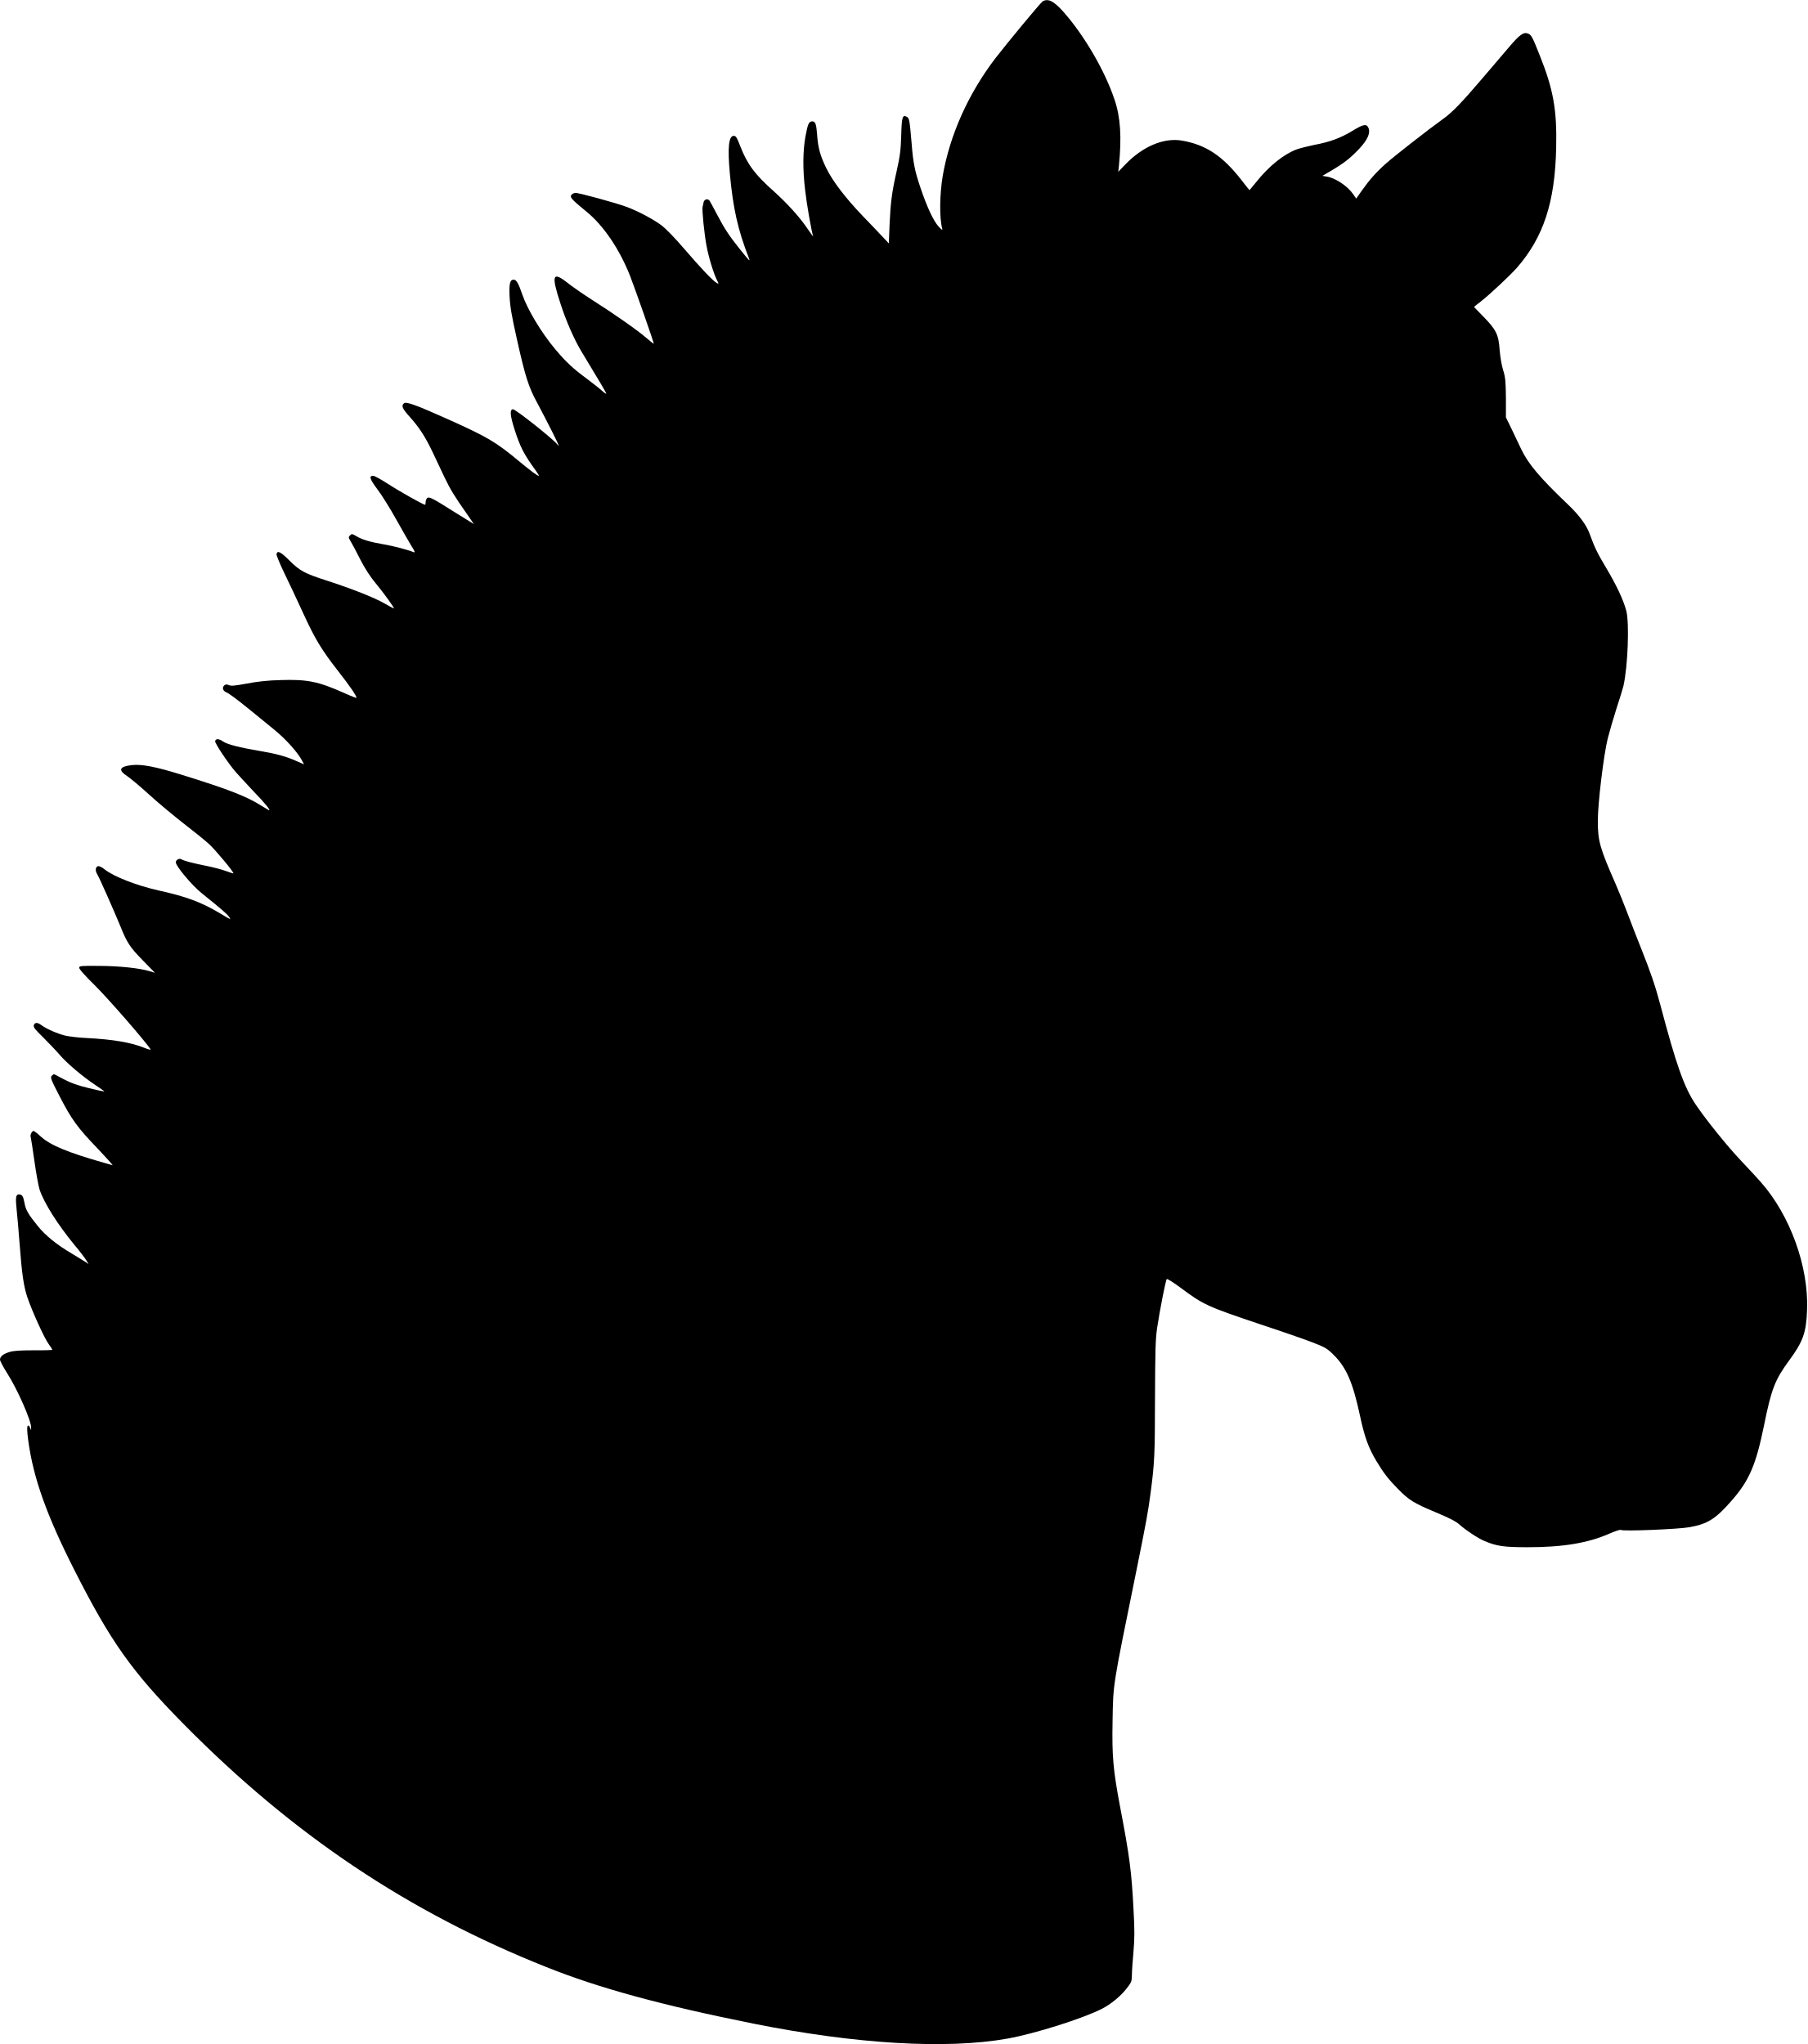
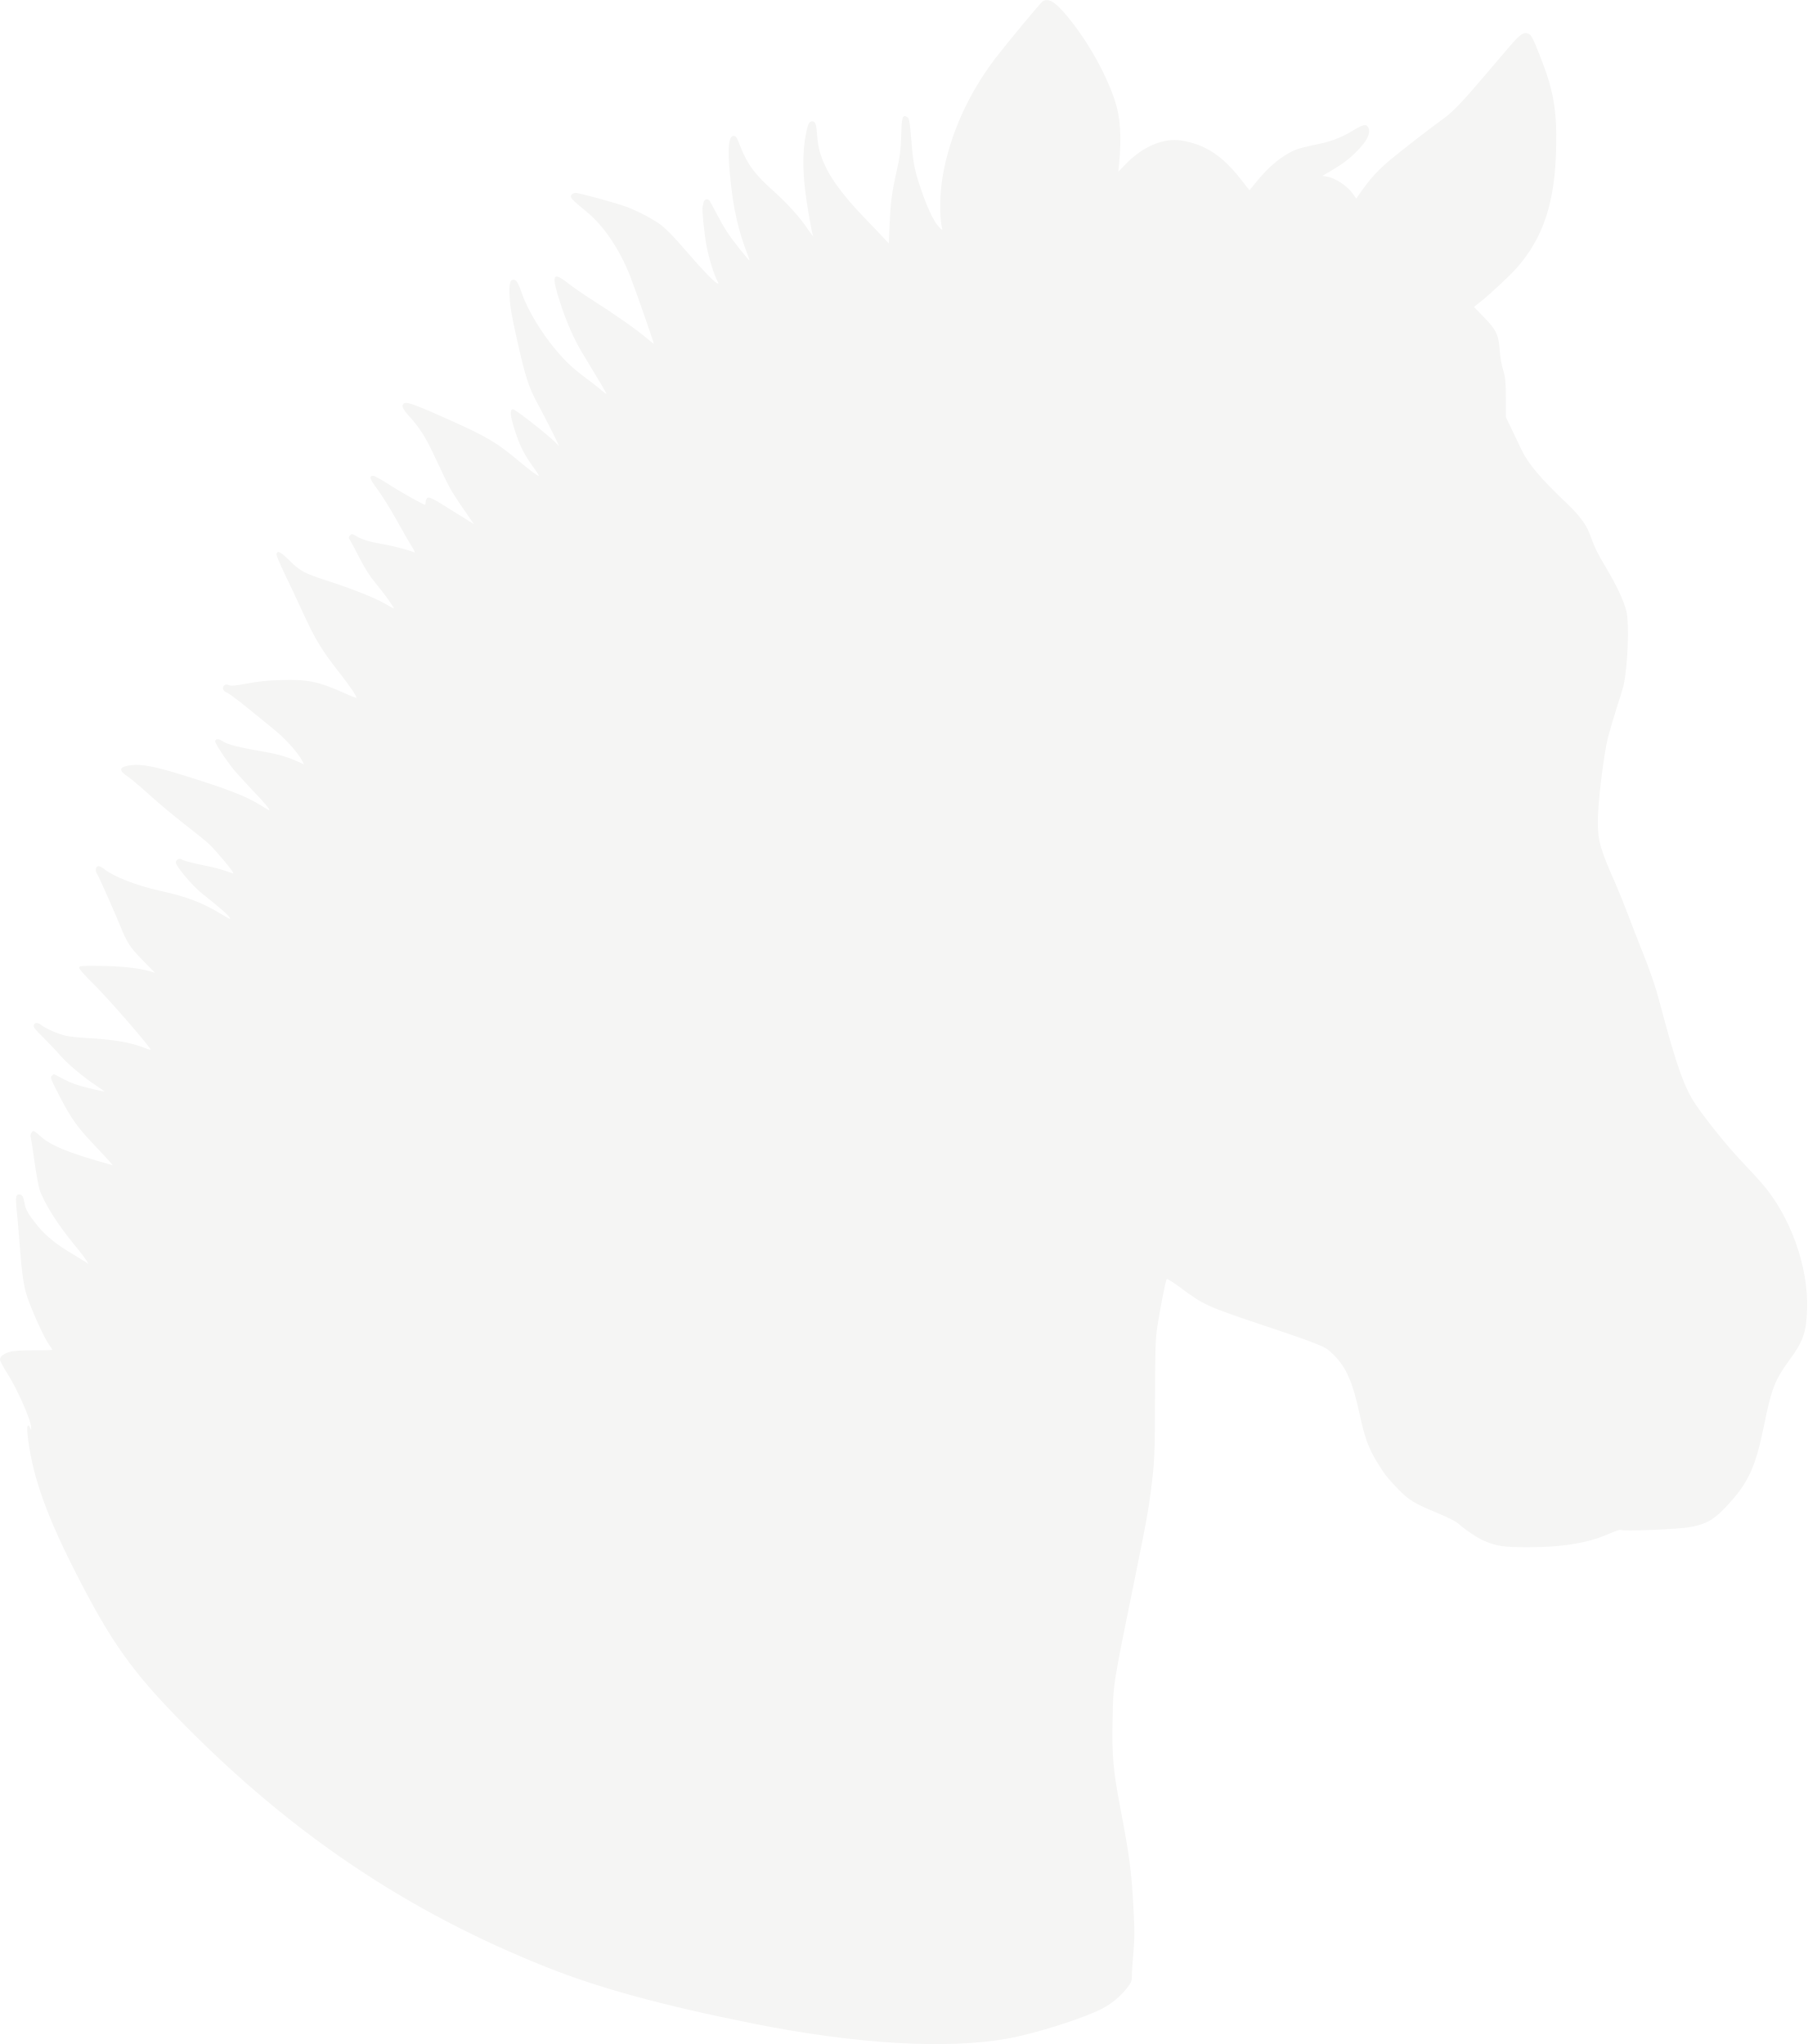
<svg xmlns="http://www.w3.org/2000/svg" style="width:50rem;" id="Tryb_izolacji" data-name="Tryb izolacji" viewBox="0 0 187.01 211.53">
-   <path d="m107.85.18c-.24.16-3.69,4.34-4.88,5.88-2.79,3.67-4.68,7.89-5.42,12.11-.33,1.97-.36,4.37-.05,5.53.03.15-.09.07-.39-.27-.52-.55-1.21-2.04-1.88-4.04-.57-1.66-.75-2.59-.9-4.52-.21-2.46-.24-2.64-.5-2.78-.45-.24-.53.01-.58,1.95-.05,1.53-.12,2.09-.47,3.66-.51,2.25-.63,3.26-.74,5.65l-.07,1.84-.65-.69c-.36-.38-1.29-1.37-2.09-2.19-1.79-1.87-3.11-3.61-3.76-4.96-.6-1.25-.82-2.03-.92-3.38-.08-1.12-.18-1.41-.5-1.41-.36,0-.47.28-.71,1.57-.27,1.52-.29,3.4-.03,5.56.16,1.43.65,4.22.82,4.73.03.1-.2-.2-.52-.67-.83-1.25-2.1-2.65-3.55-3.96-1.95-1.73-2.73-2.78-3.46-4.65-.36-.93-.45-1.08-.68-1.08-.52,0-.65,1.2-.4,3.92.33,3.57.82,5.78,1.96,8.71.16.43.1.37-.96-.95-1.05-1.31-1.57-2.09-2.33-3.55-.37-.7-.71-1.34-.77-1.42-.21-.25-.54-.16-.62.17-.03.18-.08.39-.1.46-.08.27.17,2.85.42,4.11.22,1.18.74,2.87,1.11,3.57.16.31.15.32-.06.21-.39-.21-1.61-1.49-3.32-3.48-1.03-1.2-1.93-2.13-2.42-2.5-.8-.6-2.31-1.41-3.51-1.87-1.08-.42-5.1-1.51-5.4-1.48-.16.02-.35.13-.42.24-.14.23.09.48,1.58,1.7,1.75,1.42,3.41,3.86,4.51,6.64.52,1.33,2.5,6.99,2.46,7.03-.01.02-.37-.25-.77-.6-.92-.8-3.47-2.58-5.62-3.94-.89-.57-2.02-1.35-2.51-1.74-1.59-1.25-1.73-.85-.76,2.12.57,1.78,1.43,3.74,2.17,4.96,1.9,3.14,2.57,4.27,2.57,4.36,0,.06-.21-.08-.46-.31-.24-.22-.96-.78-1.58-1.25-1.42-1.04-2.14-1.73-3.24-3.03-1.44-1.72-2.88-4.12-3.41-5.67-.38-1.13-.61-1.53-.88-1.53-.39,0-.5.4-.43,1.78.05,1,.21,1.96.77,4.45.86,3.85,1.2,4.89,2.09,6.53.37.69,1.07,2.03,1.55,2.99.7,1.41.81,1.65.5,1.27-.53-.63-4.35-3.66-4.58-3.61-.32.06-.28.63.16,2.03.59,1.86.99,2.64,2.21,4.31.22.31.37.55.32.55-.15,0-.75-.44-1.96-1.44-2.44-2.04-3.34-2.57-7.32-4.36-3.46-1.55-4.43-1.9-4.67-1.7-.3.25-.18.53.58,1.38,1.03,1.14,1.67,2.16,2.43,3.77.36.75.9,1.89,1.2,2.54.57,1.19,1.01,1.93,2.31,3.77l.71,1.03-.44-.27c-.25-.15-.95-.58-1.55-.96-2.26-1.43-2.64-1.63-2.83-1.46-.09.08-.17.27-.17.42s-.02.28-.06.28c-.17,0-2.7-1.42-3.83-2.16-.71-.46-1.4-.84-1.53-.84-.47,0-.37.33.44,1.41.45.59,1.31,1.98,1.93,3.09s1.33,2.35,1.58,2.76c.35.54.4.71.25.65-.55-.23-2.11-.65-3.08-.81-1.41-.24-2.23-.48-2.83-.83-.47-.28-.52-.29-.69-.1-.18.18-.18.22.07.62.14.23.59,1.07.99,1.87.48.93,1.03,1.79,1.56,2.42.88,1.06,2.03,2.65,1.91,2.65-.03,0-.46-.23-.96-.52-1.03-.59-3.33-1.51-5.96-2.36-2.33-.75-2.79-1-3.91-2.11-.88-.88-1.23-1.05-1.31-.63-.02.1.33.96.78,1.9.46.93,1.33,2.79,1.94,4.12,1.28,2.79,1.89,3.81,3.69,6.12,1.18,1.51,1.87,2.51,1.87,2.73,0,.03-.58-.18-1.27-.5-2.68-1.2-3.84-1.43-6.6-1.34-1.29.03-2.38.15-3.47.36-1.25.23-1.65.27-1.87.16-.22-.09-.32-.09-.46.02-.28.23-.16.6.23.74.2.07,1.21.82,2.25,1.67,1.05.85,2.24,1.82,2.65,2.16,1.23,1,2.48,2.39,2.94,3.29l.17.32-.76-.33c-1.07-.48-2.08-.76-3.74-1.04-2.18-.37-3.41-.68-3.87-.99-.45-.31-.77-.32-.83-.03-.03.21,1.31,2.23,2.11,3.16.27.31,1.12,1.23,1.88,2.04,1.26,1.31,1.76,1.94,1.59,1.94-.03,0-.36-.2-.73-.43-1.57-1-3.47-1.74-8.34-3.25-2.62-.82-4.13-1.11-5.13-.99-1.29.14-1.45.51-.48,1.14.32.21,1.35,1.07,2.27,1.91s2.53,2.18,3.57,2.99c1.04.8,2.23,1.76,2.64,2.14.71.66,2.59,2.93,2.51,3.02-.02.02-.38-.09-.78-.24s-1.3-.39-2.01-.53c-1.4-.28-2.33-.52-2.58-.68-.23-.15-.59.06-.59.31,0,.39,1.65,2.36,2.65,3.17,2.11,1.7,2.64,2.16,2.87,2.48.22.32.16.3-.82-.3-2.04-1.22-3.57-1.8-6.49-2.44-2.26-.51-4.64-1.43-5.59-2.19-.25-.21-.55-.35-.66-.32-.27.05-.32.47-.1.81.2.3,1.88,4.11,2.39,5.37.69,1.72,1,2.21,2.32,3.55l1.27,1.3-.54-.16c-1.06-.32-3.08-.54-5.17-.55-1.9-.02-2.1,0-2.13.17-.02.14.54.78,1.68,1.9,1.36,1.35,5.32,5.9,5.71,6.57.05.07-.23.01-.61-.15-1.4-.57-3.29-.89-6.05-1.03-.76-.03-1.71-.15-2.1-.23-.81-.18-2.08-.74-2.54-1.1-.38-.3-.69-.3-.78.01-.07.2.13.44,1,1.29.59.59,1.36,1.4,1.7,1.8.74.86,2.32,2.2,3.67,3.1.53.35.95.65.93.67-.02.01-.74-.14-1.6-.35-1.19-.29-1.81-.51-2.58-.91-.55-.3-1.03-.54-1.04-.54-.02,0-.13.08-.23.18-.16.17-.09.35.81,2.1,1.26,2.43,1.84,3.24,3.96,5.44.93.98,1.61,1.74,1.52,1.71s-.48-.15-.86-.25c-3.77-1.07-5.57-1.82-6.57-2.73-.33-.31-.67-.57-.74-.57-.16,0-.37.4-.3.6.03.08.21,1.21.39,2.51s.43,2.62.53,2.94c.47,1.42,1.88,3.64,3.66,5.8.53.63,1.06,1.33,1.19,1.55l.22.38-.28-.2c-.16-.1-.81-.51-1.45-.89-1.55-.91-2.73-1.87-3.52-2.85-.98-1.21-1.25-1.66-1.38-2.41-.13-.7-.24-.86-.58-.86-.31,0-.36.33-.23,1.56.07.63.21,2.24.31,3.57.23,3.07.42,4.38.8,5.51.48,1.42,1.74,4.2,2.19,4.82.22.31.4.59.4.62s-.86.06-1.94.05c-1.4,0-2.08.05-2.48.17-.66.2-1,.47-1,.8,0,.13.33.75.74,1.4,1.07,1.67,2.5,4.92,2.48,5.63v.27l-.12-.28c-.08-.21-.15-.24-.23-.16-.09.09-.08.53.06,1.56.52,3.82,1.9,7.7,4.74,13.3,3.78,7.47,5.97,10.56,11.36,16.02,11.27,11.42,23.21,19.43,37.48,25.11,5.41,2.17,11.96,3.96,21.44,5.86,10.6,2.12,19.98,2.68,26.3,1.55,2.8-.5,7.76-2.06,9.78-3.09.89-.45,1.9-1.28,2.51-2.05.53-.68.57-.76.58-1.42,0-.38.07-1.46.16-2.4.12-1.38.13-2.23.01-4.35-.2-3.93-.4-5.52-1.4-10.72-.71-3.77-.84-5.2-.77-8.82.07-3.97-.02-3.37,2.44-15.45,1.08-5.34,1.23-6.18,1.49-8.13.42-3.21.45-3.97.46-9.8.02-5.02.05-6.16.22-7.32.28-1.84.88-4.94,1-5.05.05-.06.7.36,1.46.92,2.35,1.75,2.7,1.91,8.39,3.82,2.1.69,4.45,1.51,5.25,1.82,1.33.52,1.5.62,2.19,1.31,1.29,1.28,1.97,2.85,2.7,6.27.47,2.2.88,3.32,1.68,4.66.77,1.28,1.22,1.87,2.27,2.94,1.14,1.15,1.6,1.44,3.92,2.41,1.38.58,2.08.93,2.44,1.27.68.6,1.91,1.41,2.56,1.68,1.26.54,2.01.65,4.49.65,3.67,0,6.26-.44,8.48-1.42.58-.25,1.08-.42,1.15-.37.2.16,5.88-.07,7.09-.28,1.87-.33,2.71-.85,4.32-2.69,1.87-2.11,2.57-3.74,3.41-7.86.76-3.76,1.12-4.69,2.59-6.7,1.44-1.95,1.78-2.89,1.86-5.25.17-4.46-1.74-9.76-4.77-13.2-.37-.42-1.3-1.43-2.08-2.25-1.42-1.5-3.61-4.22-4.67-5.79-1.19-1.76-2.01-4.08-3.66-10.31-.51-1.94-1.03-3.45-1.97-5.8-.45-1.14-1.1-2.78-1.41-3.63-.32-.85-.86-2.2-1.21-3-1.68-3.83-1.88-4.51-1.88-6.63,0-1.82.6-6.79,1.03-8.54.2-.76.61-2.18.92-3.14.32-.96.63-1.98.7-2.27.46-2.04.62-6.49.3-7.76-.3-1.15-1.03-2.69-2.11-4.5-.93-1.56-1.16-2.05-1.7-3.52-.33-.9-1.1-1.93-2.25-3.02-2.87-2.74-4.08-4.16-4.82-5.71-.22-.47-.67-1.41-.99-2.08l-.59-1.21v-2.02c-.02-1.75-.06-2.13-.29-2.88-.16-.5-.3-1.37-.36-2.08-.1-1.57-.37-2.11-1.68-3.44-.53-.54-.97-.99-.97-1s.3-.27.68-.55c1.05-.83,2.96-2.63,3.74-3.49,2.77-3.17,3.96-6.79,4.08-12.44.09-3.93-.29-6.03-1.7-9.56-.76-1.93-.88-2.13-1.22-2.26-.46-.17-.85.1-1.96,1.41-.57.66-1.79,2.1-2.74,3.21-2.18,2.56-3.16,3.57-4.11,4.24-1.48,1.06-5.03,3.83-5.89,4.6-1.04.93-1.68,1.66-2.48,2.78l-.59.84-.32-.46c-.57-.83-1.83-1.67-2.7-1.81l-.48-.08.92-.54c1.35-.8,1.95-1.28,2.86-2.23.9-.95,1.22-1.68.98-2.21-.2-.44-.54-.36-1.7.35-1.18.71-2.26,1.12-3.92,1.43-.63.13-1.44.33-1.8.46-1.36.51-2.89,1.75-4.17,3.36-.38.47-.7.86-.71.86-.02,0-.39-.47-.83-1.04-1.94-2.5-3.69-3.67-6.17-4.09-1.87-.32-4.05.6-5.85,2.47l-.73.76.07-.66c.29-2.93.16-4.99-.45-6.79-1-3-3.12-6.64-5.29-9.1-1.03-1.16-1.64-1.45-2.23-1.04h0Z" />
+   <path fill="#f5f5f4" d="m107.85.18c-.24.16-3.69,4.34-4.88,5.88-2.79,3.67-4.68,7.89-5.42,12.11-.33,1.97-.36,4.37-.05,5.53.03.15-.09.07-.39-.27-.52-.55-1.21-2.04-1.88-4.04-.57-1.66-.75-2.59-.9-4.52-.21-2.46-.24-2.64-.5-2.78-.45-.24-.53.01-.58,1.95-.05,1.53-.12,2.09-.47,3.66-.51,2.25-.63,3.26-.74,5.65l-.07,1.84-.65-.69c-.36-.38-1.29-1.37-2.09-2.19-1.79-1.87-3.11-3.61-3.76-4.96-.6-1.25-.82-2.03-.92-3.38-.08-1.12-.18-1.41-.5-1.41-.36,0-.47.28-.71,1.57-.27,1.52-.29,3.4-.03,5.56.16,1.43.65,4.22.82,4.73.03.1-.2-.2-.52-.67-.83-1.25-2.1-2.65-3.55-3.96-1.95-1.73-2.73-2.78-3.46-4.65-.36-.93-.45-1.08-.68-1.08-.52,0-.65,1.2-.4,3.92.33,3.57.82,5.78,1.96,8.71.16.43.1.37-.96-.95-1.05-1.31-1.57-2.09-2.33-3.55-.37-.7-.71-1.34-.77-1.42-.21-.25-.54-.16-.62.17-.03.18-.08.39-.1.46-.08.27.17,2.85.42,4.11.22,1.18.74,2.87,1.11,3.57.16.31.15.32-.06.21-.39-.21-1.61-1.49-3.32-3.48-1.03-1.2-1.93-2.13-2.42-2.5-.8-.6-2.31-1.41-3.51-1.87-1.08-.42-5.1-1.51-5.4-1.48-.16.02-.35.13-.42.24-.14.23.09.48,1.58,1.7,1.75,1.42,3.41,3.86,4.51,6.64.52,1.33,2.5,6.99,2.46,7.03-.01.02-.37-.25-.77-.6-.92-.8-3.47-2.58-5.62-3.94-.89-.57-2.02-1.35-2.51-1.74-1.59-1.25-1.73-.85-.76,2.12.57,1.78,1.43,3.74,2.17,4.96,1.9,3.14,2.57,4.27,2.57,4.36,0,.06-.21-.08-.46-.31-.24-.22-.96-.78-1.58-1.25-1.42-1.04-2.14-1.73-3.24-3.03-1.44-1.72-2.88-4.12-3.41-5.67-.38-1.13-.61-1.53-.88-1.53-.39,0-.5.4-.43,1.78.05,1,.21,1.96.77,4.45.86,3.85,1.2,4.89,2.09,6.53.37.69,1.07,2.03,1.55,2.99.7,1.41.81,1.65.5,1.27-.53-.63-4.35-3.66-4.58-3.61-.32.06-.28.63.16,2.03.59,1.86.99,2.64,2.21,4.31.22.31.37.55.32.55-.15,0-.75-.44-1.96-1.44-2.44-2.04-3.34-2.57-7.32-4.36-3.46-1.55-4.43-1.9-4.67-1.7-.3.25-.18.53.58,1.38,1.03,1.14,1.67,2.16,2.43,3.77.36.75.9,1.89,1.2,2.54.57,1.19,1.01,1.93,2.31,3.77l.71,1.03-.44-.27c-.25-.15-.95-.58-1.55-.96-2.26-1.43-2.64-1.63-2.83-1.46-.09.08-.17.27-.17.42s-.02.28-.06.28c-.17,0-2.7-1.42-3.83-2.16-.71-.46-1.4-.84-1.53-.84-.47,0-.37.33.44,1.41.45.59,1.31,1.98,1.93,3.09s1.33,2.35,1.58,2.76c.35.54.4.71.25.65-.55-.23-2.11-.65-3.08-.81-1.41-.24-2.23-.48-2.83-.83-.47-.28-.52-.29-.69-.1-.18.18-.18.22.07.62.14.23.59,1.07.99,1.87.48.93,1.03,1.79,1.56,2.42.88,1.06,2.03,2.65,1.91,2.65-.03,0-.46-.23-.96-.52-1.03-.59-3.33-1.51-5.96-2.36-2.33-.75-2.79-1-3.91-2.11-.88-.88-1.23-1.05-1.31-.63-.02.1.33.96.78,1.9.46.93,1.33,2.79,1.94,4.12,1.28,2.79,1.89,3.81,3.69,6.12,1.18,1.51,1.87,2.51,1.87,2.73,0,.03-.58-.18-1.27-.5-2.68-1.2-3.84-1.43-6.6-1.34-1.29.03-2.38.15-3.47.36-1.25.23-1.65.27-1.87.16-.22-.09-.32-.09-.46.02-.28.23-.16.6.23.74.2.07,1.21.82,2.25,1.67,1.05.85,2.24,1.82,2.65,2.16,1.23,1,2.48,2.39,2.94,3.29l.17.32-.76-.33c-1.07-.48-2.08-.76-3.74-1.04-2.18-.37-3.41-.68-3.87-.99-.45-.31-.77-.32-.83-.03-.03.21,1.31,2.23,2.11,3.16.27.31,1.12,1.23,1.88,2.04,1.26,1.31,1.76,1.94,1.59,1.94-.03,0-.36-.2-.73-.43-1.57-1-3.47-1.74-8.34-3.25-2.62-.82-4.13-1.11-5.13-.99-1.29.14-1.45.51-.48,1.14.32.21,1.35,1.07,2.27,1.91s2.53,2.18,3.57,2.99c1.04.8,2.23,1.76,2.64,2.14.71.66,2.59,2.93,2.51,3.02-.02.02-.38-.09-.78-.24s-1.3-.39-2.01-.53c-1.4-.28-2.33-.52-2.58-.68-.23-.15-.59.06-.59.31,0,.39,1.65,2.36,2.65,3.17,2.11,1.7,2.64,2.16,2.87,2.48.22.32.16.3-.82-.3-2.04-1.22-3.57-1.8-6.49-2.44-2.26-.51-4.64-1.43-5.59-2.19-.25-.21-.55-.35-.66-.32-.27.05-.32.47-.1.81.2.3,1.88,4.11,2.39,5.37.69,1.72,1,2.21,2.32,3.55l1.27,1.3-.54-.16c-1.06-.32-3.08-.54-5.17-.55-1.9-.02-2.1,0-2.13.17-.02.14.54.78,1.68,1.9,1.36,1.35,5.32,5.9,5.71,6.57.05.07-.23.01-.61-.15-1.4-.57-3.29-.89-6.05-1.03-.76-.03-1.71-.15-2.1-.23-.81-.18-2.08-.74-2.54-1.1-.38-.3-.69-.3-.78.01-.07.2.13.44,1,1.29.59.59,1.36,1.4,1.7,1.8.74.86,2.32,2.2,3.67,3.1.53.35.95.65.93.67-.02.01-.74-.14-1.6-.35-1.19-.29-1.81-.51-2.58-.91-.55-.3-1.03-.54-1.04-.54-.02,0-.13.08-.23.18-.16.17-.09.35.81,2.1,1.26,2.43,1.84,3.24,3.96,5.44.93.98,1.61,1.74,1.52,1.71s-.48-.15-.86-.25c-3.77-1.07-5.57-1.82-6.57-2.73-.33-.31-.67-.57-.74-.57-.16,0-.37.4-.3.6.03.08.21,1.21.39,2.51s.43,2.62.53,2.94c.47,1.42,1.88,3.64,3.66,5.8.53.63,1.06,1.33,1.19,1.55l.22.38-.28-.2c-.16-.1-.81-.51-1.45-.89-1.55-.91-2.73-1.87-3.52-2.85-.98-1.21-1.25-1.66-1.38-2.41-.13-.7-.24-.86-.58-.86-.31,0-.36.33-.23,1.56.07.63.21,2.24.31,3.57.23,3.07.42,4.38.8,5.51.48,1.42,1.74,4.2,2.19,4.82.22.31.4.59.4.62s-.86.06-1.94.05c-1.4,0-2.08.05-2.48.17-.66.2-1,.47-1,.8,0,.13.33.75.74,1.4,1.07,1.67,2.5,4.92,2.48,5.63v.27l-.12-.28c-.08-.21-.15-.24-.23-.16-.09.09-.08.53.06,1.56.52,3.82,1.9,7.7,4.74,13.3,3.78,7.47,5.97,10.56,11.36,16.02,11.27,11.42,23.21,19.43,37.48,25.11,5.41,2.17,11.96,3.96,21.44,5.86,10.6,2.12,19.98,2.68,26.3,1.55,2.8-.5,7.76-2.06,9.78-3.09.89-.45,1.9-1.28,2.51-2.05.53-.68.57-.76.58-1.42,0-.38.07-1.46.16-2.4.12-1.38.13-2.23.01-4.35-.2-3.93-.4-5.52-1.4-10.72-.71-3.77-.84-5.2-.77-8.82.07-3.97-.02-3.37,2.44-15.45,1.08-5.34,1.23-6.18,1.49-8.13.42-3.21.45-3.97.46-9.8.02-5.02.05-6.16.22-7.32.28-1.84.88-4.94,1-5.05.05-.06.7.36,1.46.92,2.35,1.75,2.7,1.91,8.39,3.82,2.1.69,4.45,1.51,5.25,1.82,1.33.52,1.5.62,2.19,1.31,1.29,1.28,1.97,2.85,2.7,6.27.47,2.2.88,3.32,1.68,4.66.77,1.28,1.22,1.87,2.27,2.94,1.14,1.15,1.6,1.44,3.92,2.41,1.38.58,2.08.93,2.44,1.27.68.6,1.91,1.41,2.56,1.68,1.26.54,2.01.65,4.49.65,3.67,0,6.26-.44,8.48-1.42.58-.25,1.08-.42,1.15-.37.2.16,5.88-.07,7.09-.28,1.87-.33,2.71-.85,4.32-2.69,1.87-2.11,2.57-3.74,3.41-7.86.76-3.76,1.12-4.69,2.59-6.7,1.44-1.95,1.78-2.89,1.86-5.25.17-4.46-1.74-9.76-4.77-13.2-.37-.42-1.3-1.43-2.08-2.25-1.42-1.5-3.61-4.22-4.67-5.79-1.19-1.76-2.01-4.08-3.66-10.31-.51-1.94-1.03-3.45-1.97-5.8-.45-1.14-1.1-2.78-1.41-3.63-.32-.85-.86-2.2-1.21-3-1.68-3.83-1.88-4.51-1.88-6.63,0-1.82.6-6.79,1.03-8.54.2-.76.61-2.18.92-3.14.32-.96.63-1.98.7-2.27.46-2.04.62-6.49.3-7.76-.3-1.15-1.03-2.69-2.11-4.5-.93-1.56-1.16-2.05-1.7-3.52-.33-.9-1.1-1.93-2.25-3.02-2.87-2.74-4.08-4.16-4.82-5.71-.22-.47-.67-1.41-.99-2.08l-.59-1.21v-2.02c-.02-1.75-.06-2.13-.29-2.88-.16-.5-.3-1.37-.36-2.08-.1-1.57-.37-2.11-1.68-3.44-.53-.54-.97-.99-.97-1s.3-.27.68-.55c1.05-.83,2.96-2.63,3.74-3.49,2.77-3.17,3.96-6.79,4.08-12.44.09-3.93-.29-6.03-1.7-9.56-.76-1.93-.88-2.13-1.22-2.26-.46-.17-.85.1-1.96,1.41-.57.66-1.79,2.1-2.74,3.21-2.18,2.56-3.16,3.57-4.11,4.24-1.48,1.06-5.03,3.83-5.89,4.6-1.04.93-1.68,1.66-2.48,2.78l-.59.84-.32-.46c-.57-.83-1.83-1.67-2.7-1.81l-.48-.08.92-.54c1.35-.8,1.95-1.28,2.86-2.23.9-.95,1.22-1.68.98-2.21-.2-.44-.54-.36-1.7.35-1.18.71-2.26,1.12-3.92,1.43-.63.13-1.44.33-1.8.46-1.36.51-2.89,1.75-4.17,3.36-.38.47-.7.86-.71.86-.02,0-.39-.47-.83-1.04-1.94-2.5-3.69-3.67-6.17-4.09-1.87-.32-4.05.6-5.85,2.47l-.73.76.07-.66c.29-2.93.16-4.99-.45-6.79-1-3-3.12-6.64-5.29-9.1-1.03-1.16-1.64-1.45-2.23-1.04h0Z" />
</svg>
